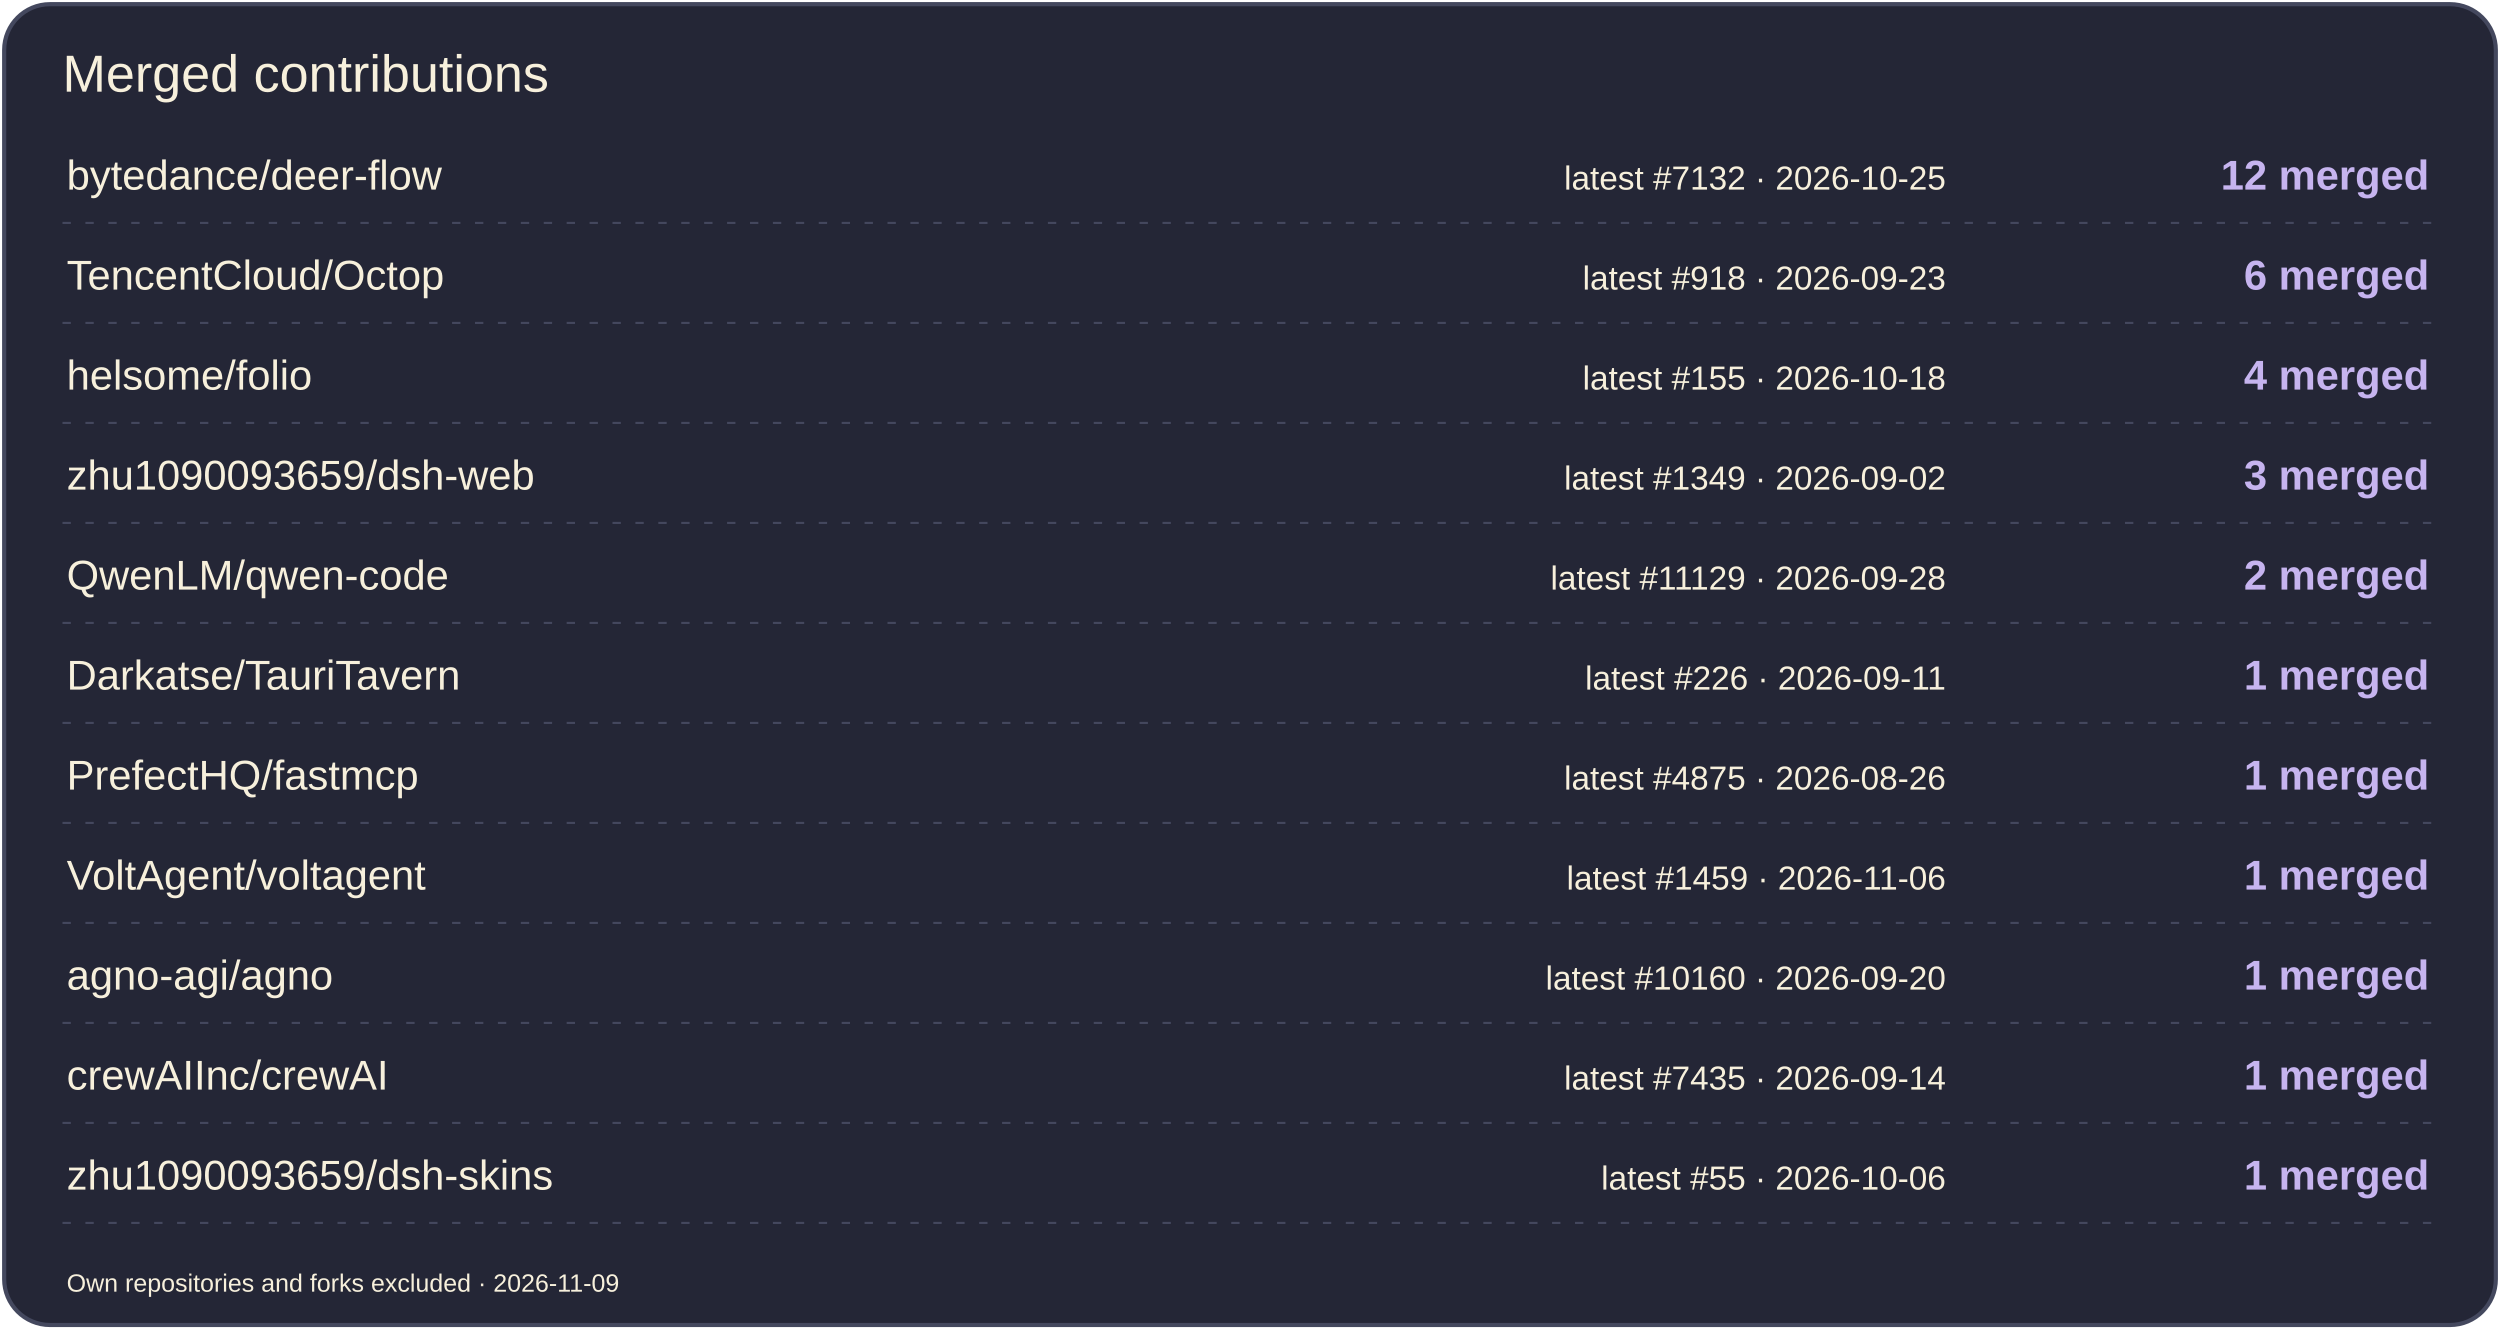
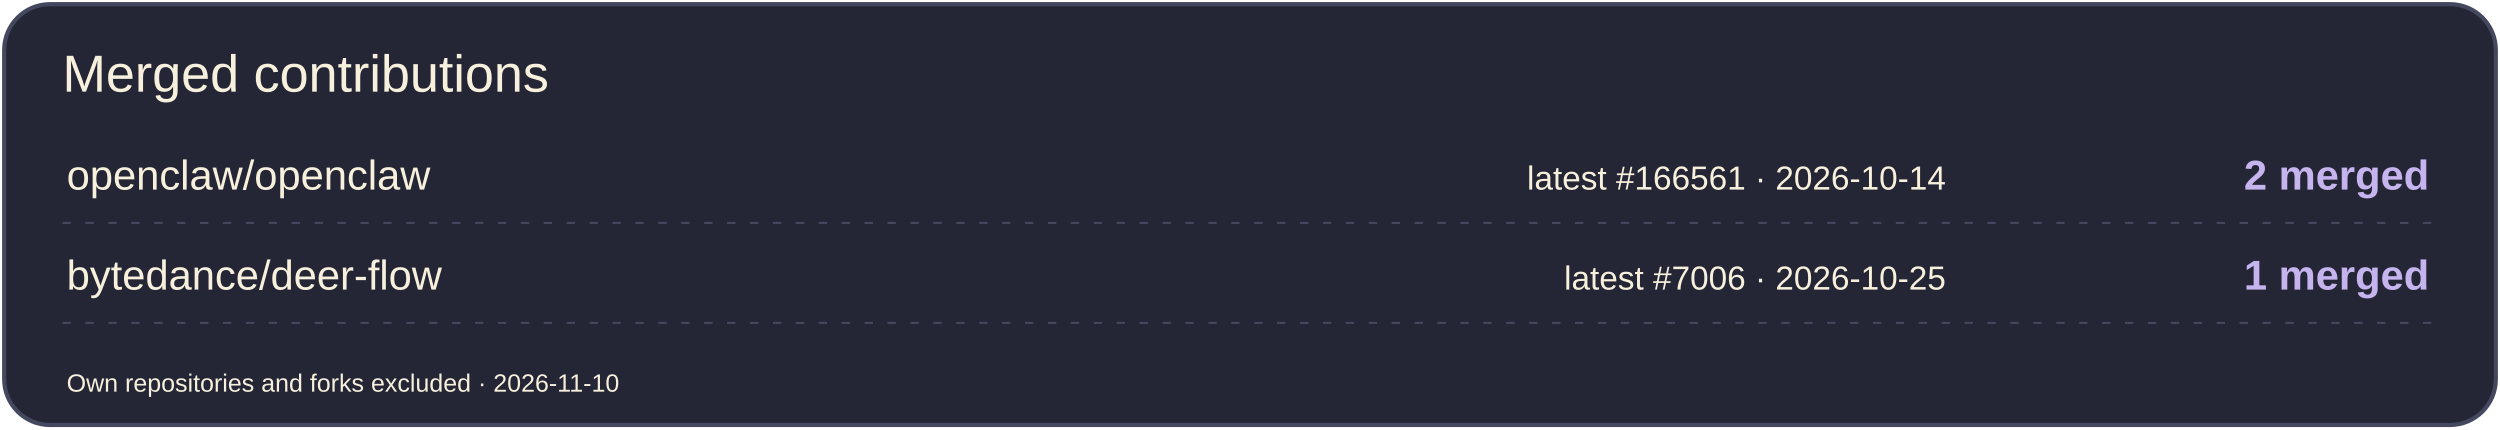
- <svg xmlns="http://www.w3.org/2000/svg" width="1200" height="638" viewBox="0 0 1200 638" role="img" aria-label="Merged contributions by project">
-   <rect x="2" y="2" width="1196" height="634" rx="22" fill="#242636" stroke="#44485E" stroke-width="2" />
+ <svg xmlns="http://www.w3.org/2000/svg" width="1200" height="206" viewBox="0 0 1200 206" role="img" aria-label="Merged contributions by project">
+   <rect x="2" y="2" width="1196" height="202" rx="22" fill="#242636" stroke="#44485E" stroke-width="2" />
  <text x="30" y="44" font-size="25" fill="#F7F0DC" font-family="Arial,sans-serif">Merged contributions</text>
-   <text x="32" y="91" font-size="20" fill="#F7F0DC" font-family="Arial,sans-serif">bytedance/deer-flow</text>
-   <text x="934" y="91" font-size="16" fill="#F7F0DC" font-family="Arial,sans-serif" text-anchor="end">latest #7132 · 2026-10-25</text>
-   <text x="1166" y="91" font-size="20" fill="#C6B4EF" font-family="Arial,sans-serif" text-anchor="end" font-weight="700">12 merged</text>
+   <text x="32" y="91" font-size="20" fill="#F7F0DC" font-family="Arial,sans-serif">openclaw/openclaw</text>
+   <text x="934" y="91" font-size="16" fill="#F7F0DC" font-family="Arial,sans-serif" text-anchor="end">latest #166561 · 2026-10-14</text>
+   <text x="1166" y="91" font-size="20" fill="#C6B4EF" font-family="Arial,sans-serif" text-anchor="end" font-weight="700">2 merged</text>
  <path d="M30 107H1170" stroke="#44485E" stroke-dasharray="4 7" />
-   <text x="32" y="139" font-size="20" fill="#F7F0DC" font-family="Arial,sans-serif">TencentCloud/Octop</text>
-   <text x="934" y="139" font-size="16" fill="#F7F0DC" font-family="Arial,sans-serif" text-anchor="end">latest #918 · 2026-09-23</text>
-   <text x="1166" y="139" font-size="20" fill="#C6B4EF" font-family="Arial,sans-serif" text-anchor="end" font-weight="700">6 merged</text>
+   <text x="32" y="139" font-size="20" fill="#F7F0DC" font-family="Arial,sans-serif">bytedance/deer-flow</text>
+   <text x="934" y="139" font-size="16" fill="#F7F0DC" font-family="Arial,sans-serif" text-anchor="end">latest #7006 · 2026-10-25</text>
+   <text x="1166" y="139" font-size="20" fill="#C6B4EF" font-family="Arial,sans-serif" text-anchor="end" font-weight="700">1 merged</text>
  <path d="M30 155H1170" stroke="#44485E" stroke-dasharray="4 7" />
-   <text x="32" y="187" font-size="20" fill="#F7F0DC" font-family="Arial,sans-serif">helsome/folio</text>
-   <text x="934" y="187" font-size="16" fill="#F7F0DC" font-family="Arial,sans-serif" text-anchor="end">latest #155 · 2026-10-18</text>
-   <text x="1166" y="187" font-size="20" fill="#C6B4EF" font-family="Arial,sans-serif" text-anchor="end" font-weight="700">4 merged</text>
-   <path d="M30 203H1170" stroke="#44485E" stroke-dasharray="4 7" />
-   <text x="32" y="235" font-size="20" fill="#F7F0DC" font-family="Arial,sans-serif">zhu1090093659/dsh-web</text>
-   <text x="934" y="235" font-size="16" fill="#F7F0DC" font-family="Arial,sans-serif" text-anchor="end">latest #1349 · 2026-09-02</text>
-   <text x="1166" y="235" font-size="20" fill="#C6B4EF" font-family="Arial,sans-serif" text-anchor="end" font-weight="700">3 merged</text>
-   <path d="M30 251H1170" stroke="#44485E" stroke-dasharray="4 7" />
-   <text x="32" y="283" font-size="20" fill="#F7F0DC" font-family="Arial,sans-serif">QwenLM/qwen-code</text>
-   <text x="934" y="283" font-size="16" fill="#F7F0DC" font-family="Arial,sans-serif" text-anchor="end">latest #11129 · 2026-09-28</text>
-   <text x="1166" y="283" font-size="20" fill="#C6B4EF" font-family="Arial,sans-serif" text-anchor="end" font-weight="700">2 merged</text>
-   <path d="M30 299H1170" stroke="#44485E" stroke-dasharray="4 7" />
-   <text x="32" y="331" font-size="20" fill="#F7F0DC" font-family="Arial,sans-serif">Darkatse/TauriTavern</text>
-   <text x="934" y="331" font-size="16" fill="#F7F0DC" font-family="Arial,sans-serif" text-anchor="end">latest #226 · 2026-09-11</text>
-   <text x="1166" y="331" font-size="20" fill="#C6B4EF" font-family="Arial,sans-serif" text-anchor="end" font-weight="700">1 merged</text>
-   <path d="M30 347H1170" stroke="#44485E" stroke-dasharray="4 7" />
-   <text x="32" y="379" font-size="20" fill="#F7F0DC" font-family="Arial,sans-serif">PrefectHQ/fastmcp</text>
-   <text x="934" y="379" font-size="16" fill="#F7F0DC" font-family="Arial,sans-serif" text-anchor="end">latest #4875 · 2026-08-26</text>
-   <text x="1166" y="379" font-size="20" fill="#C6B4EF" font-family="Arial,sans-serif" text-anchor="end" font-weight="700">1 merged</text>
-   <path d="M30 395H1170" stroke="#44485E" stroke-dasharray="4 7" />
-   <text x="32" y="427" font-size="20" fill="#F7F0DC" font-family="Arial,sans-serif">VoltAgent/voltagent</text>
-   <text x="934" y="427" font-size="16" fill="#F7F0DC" font-family="Arial,sans-serif" text-anchor="end">latest #1459 · 2026-11-06</text>
-   <text x="1166" y="427" font-size="20" fill="#C6B4EF" font-family="Arial,sans-serif" text-anchor="end" font-weight="700">1 merged</text>
-   <path d="M30 443H1170" stroke="#44485E" stroke-dasharray="4 7" />
-   <text x="32" y="475" font-size="20" fill="#F7F0DC" font-family="Arial,sans-serif">agno-agi/agno</text>
-   <text x="934" y="475" font-size="16" fill="#F7F0DC" font-family="Arial,sans-serif" text-anchor="end">latest #10160 · 2026-09-20</text>
-   <text x="1166" y="475" font-size="20" fill="#C6B4EF" font-family="Arial,sans-serif" text-anchor="end" font-weight="700">1 merged</text>
-   <path d="M30 491H1170" stroke="#44485E" stroke-dasharray="4 7" />
-   <text x="32" y="523" font-size="20" fill="#F7F0DC" font-family="Arial,sans-serif">crewAIInc/crewAI</text>
-   <text x="934" y="523" font-size="16" fill="#F7F0DC" font-family="Arial,sans-serif" text-anchor="end">latest #7435 · 2026-09-14</text>
-   <text x="1166" y="523" font-size="20" fill="#C6B4EF" font-family="Arial,sans-serif" text-anchor="end" font-weight="700">1 merged</text>
-   <path d="M30 539H1170" stroke="#44485E" stroke-dasharray="4 7" />
-   <text x="32" y="571" font-size="20" fill="#F7F0DC" font-family="Arial,sans-serif">zhu1090093659/dsh-skins</text>
-   <text x="934" y="571" font-size="16" fill="#F7F0DC" font-family="Arial,sans-serif" text-anchor="end">latest #55 · 2026-10-06</text>
-   <text x="1166" y="571" font-size="20" fill="#C6B4EF" font-family="Arial,sans-serif" text-anchor="end" font-weight="700">1 merged</text>
-   <path d="M30 587H1170" stroke="#44485E" stroke-dasharray="4 7" />
-   <text x="32" y="620" font-size="12" fill="#F7F0DC" font-family="Arial,sans-serif">Own repositories and forks excluded · 2026-11-09</text>
+   <text x="32" y="188" font-size="12" fill="#F7F0DC" font-family="Arial,sans-serif">Own repositories and forks excluded · 2026-11-10</text>
</svg>
